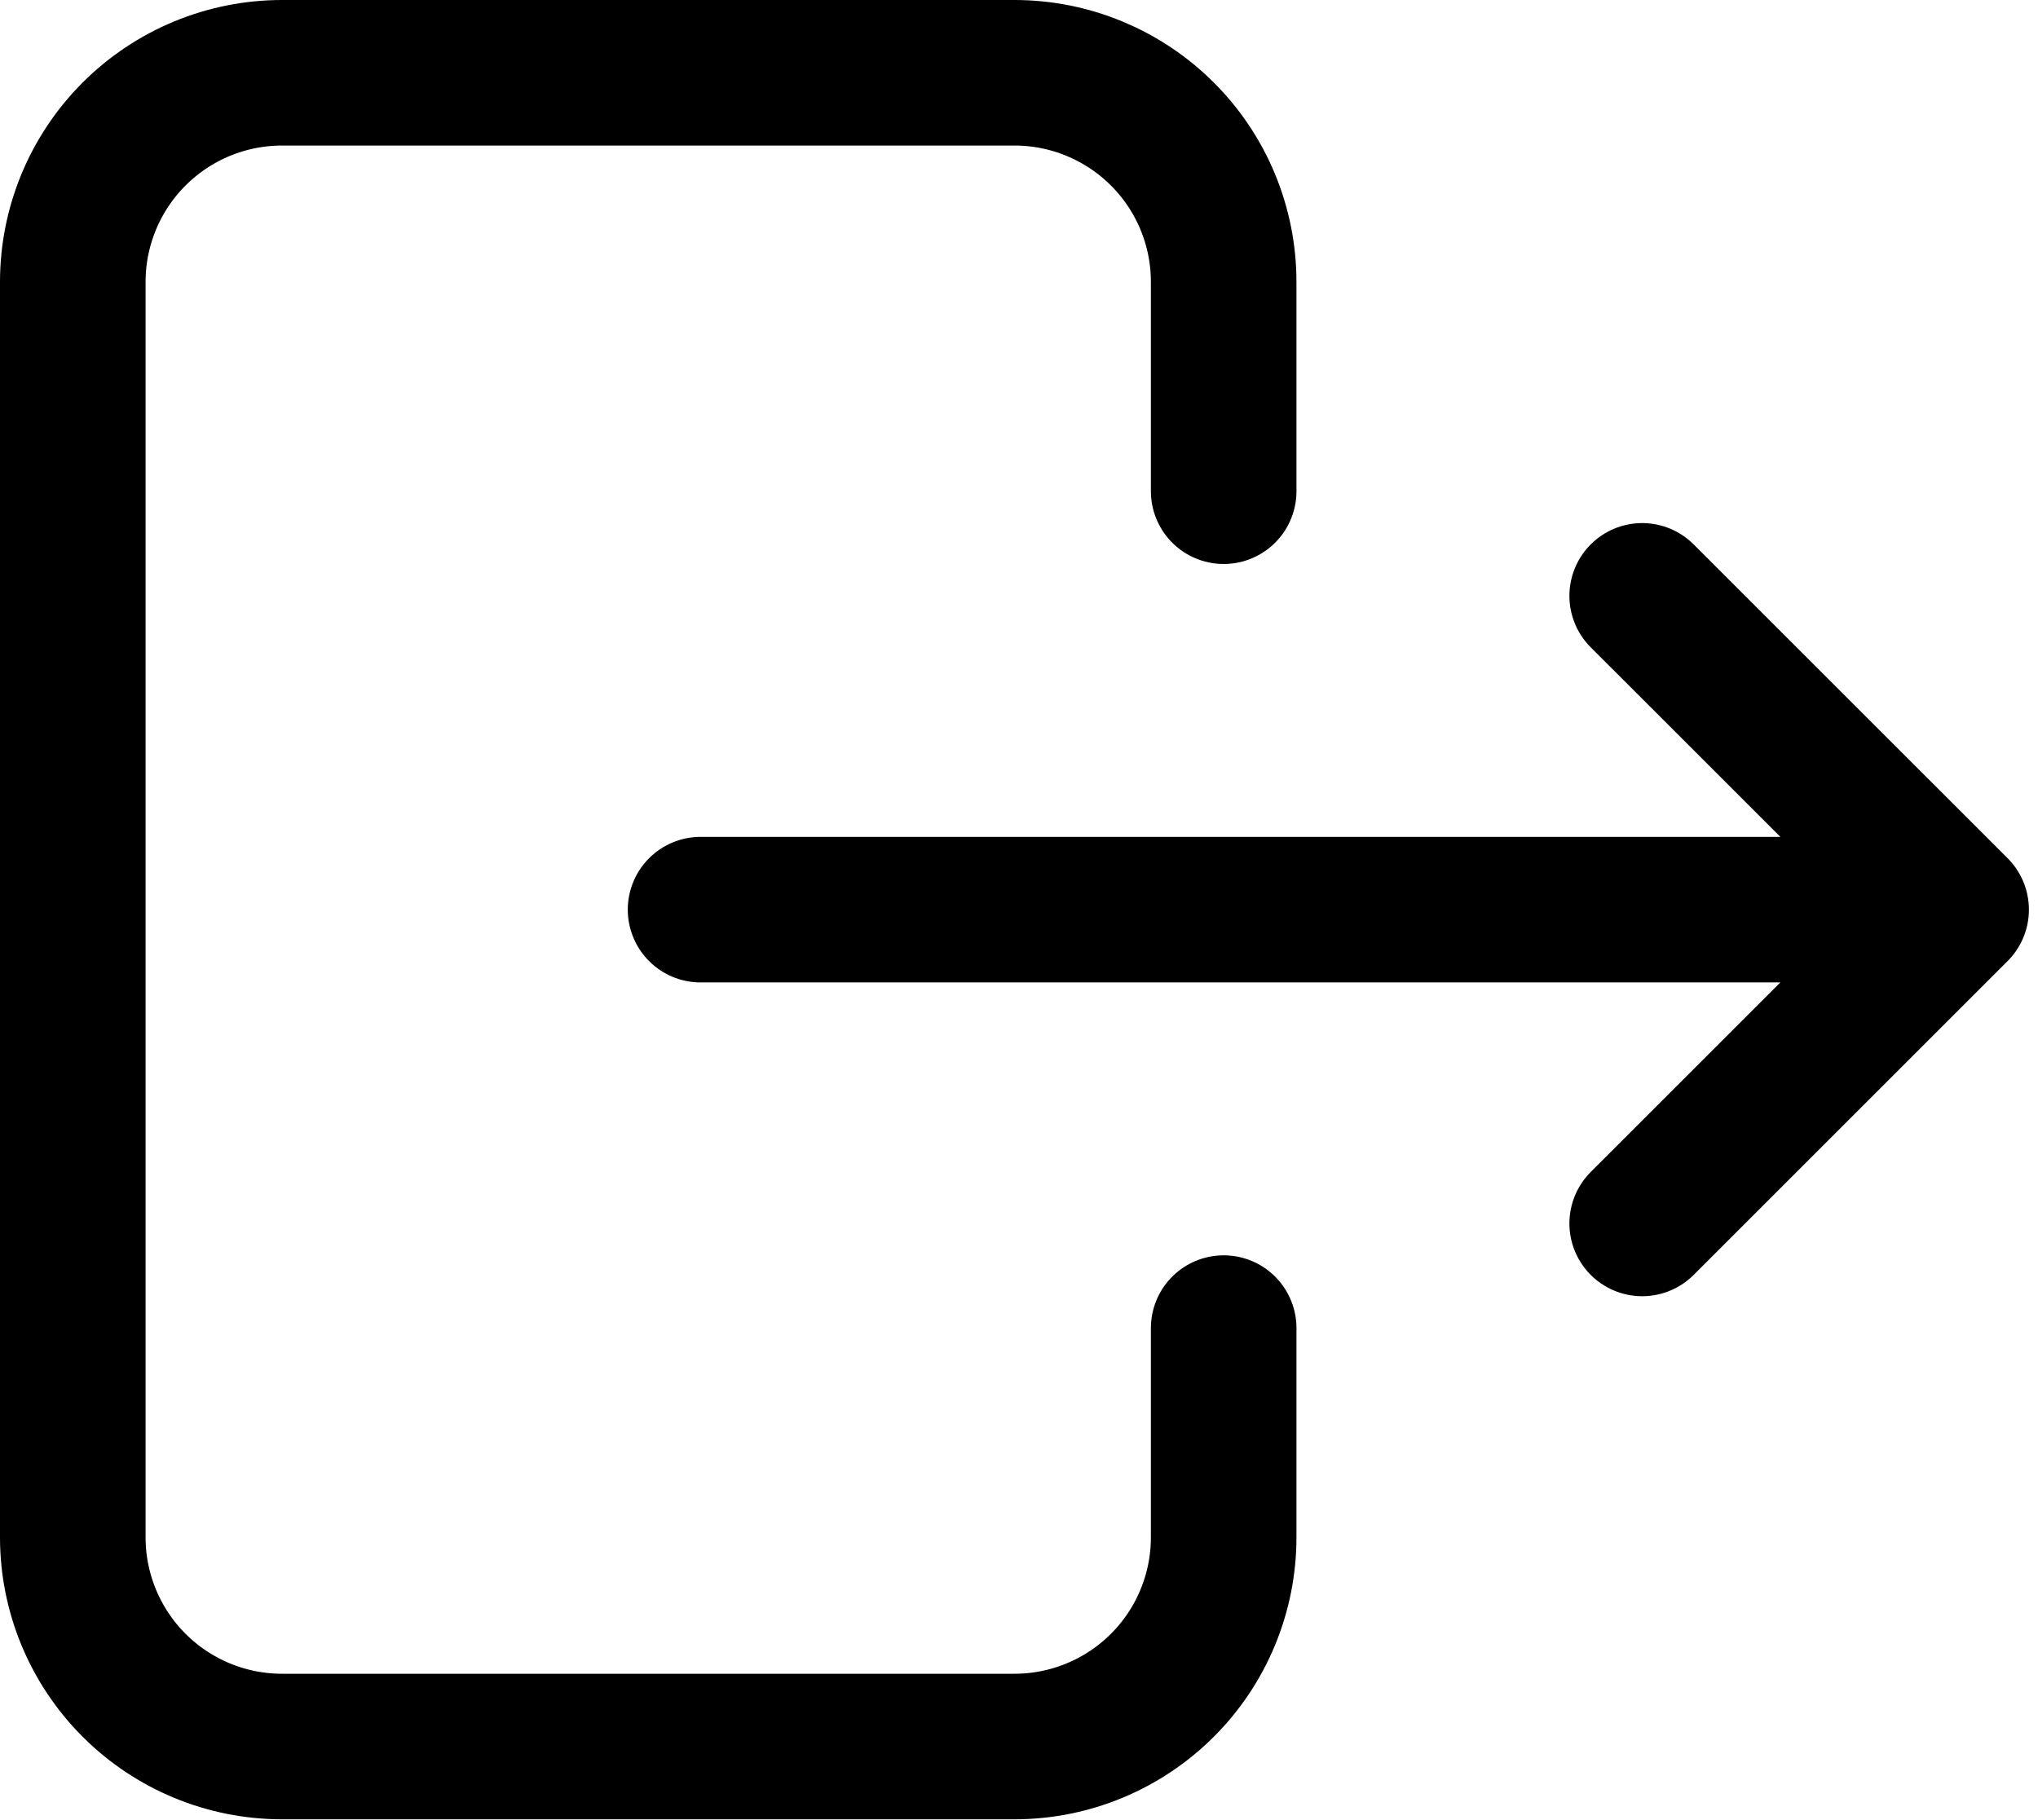
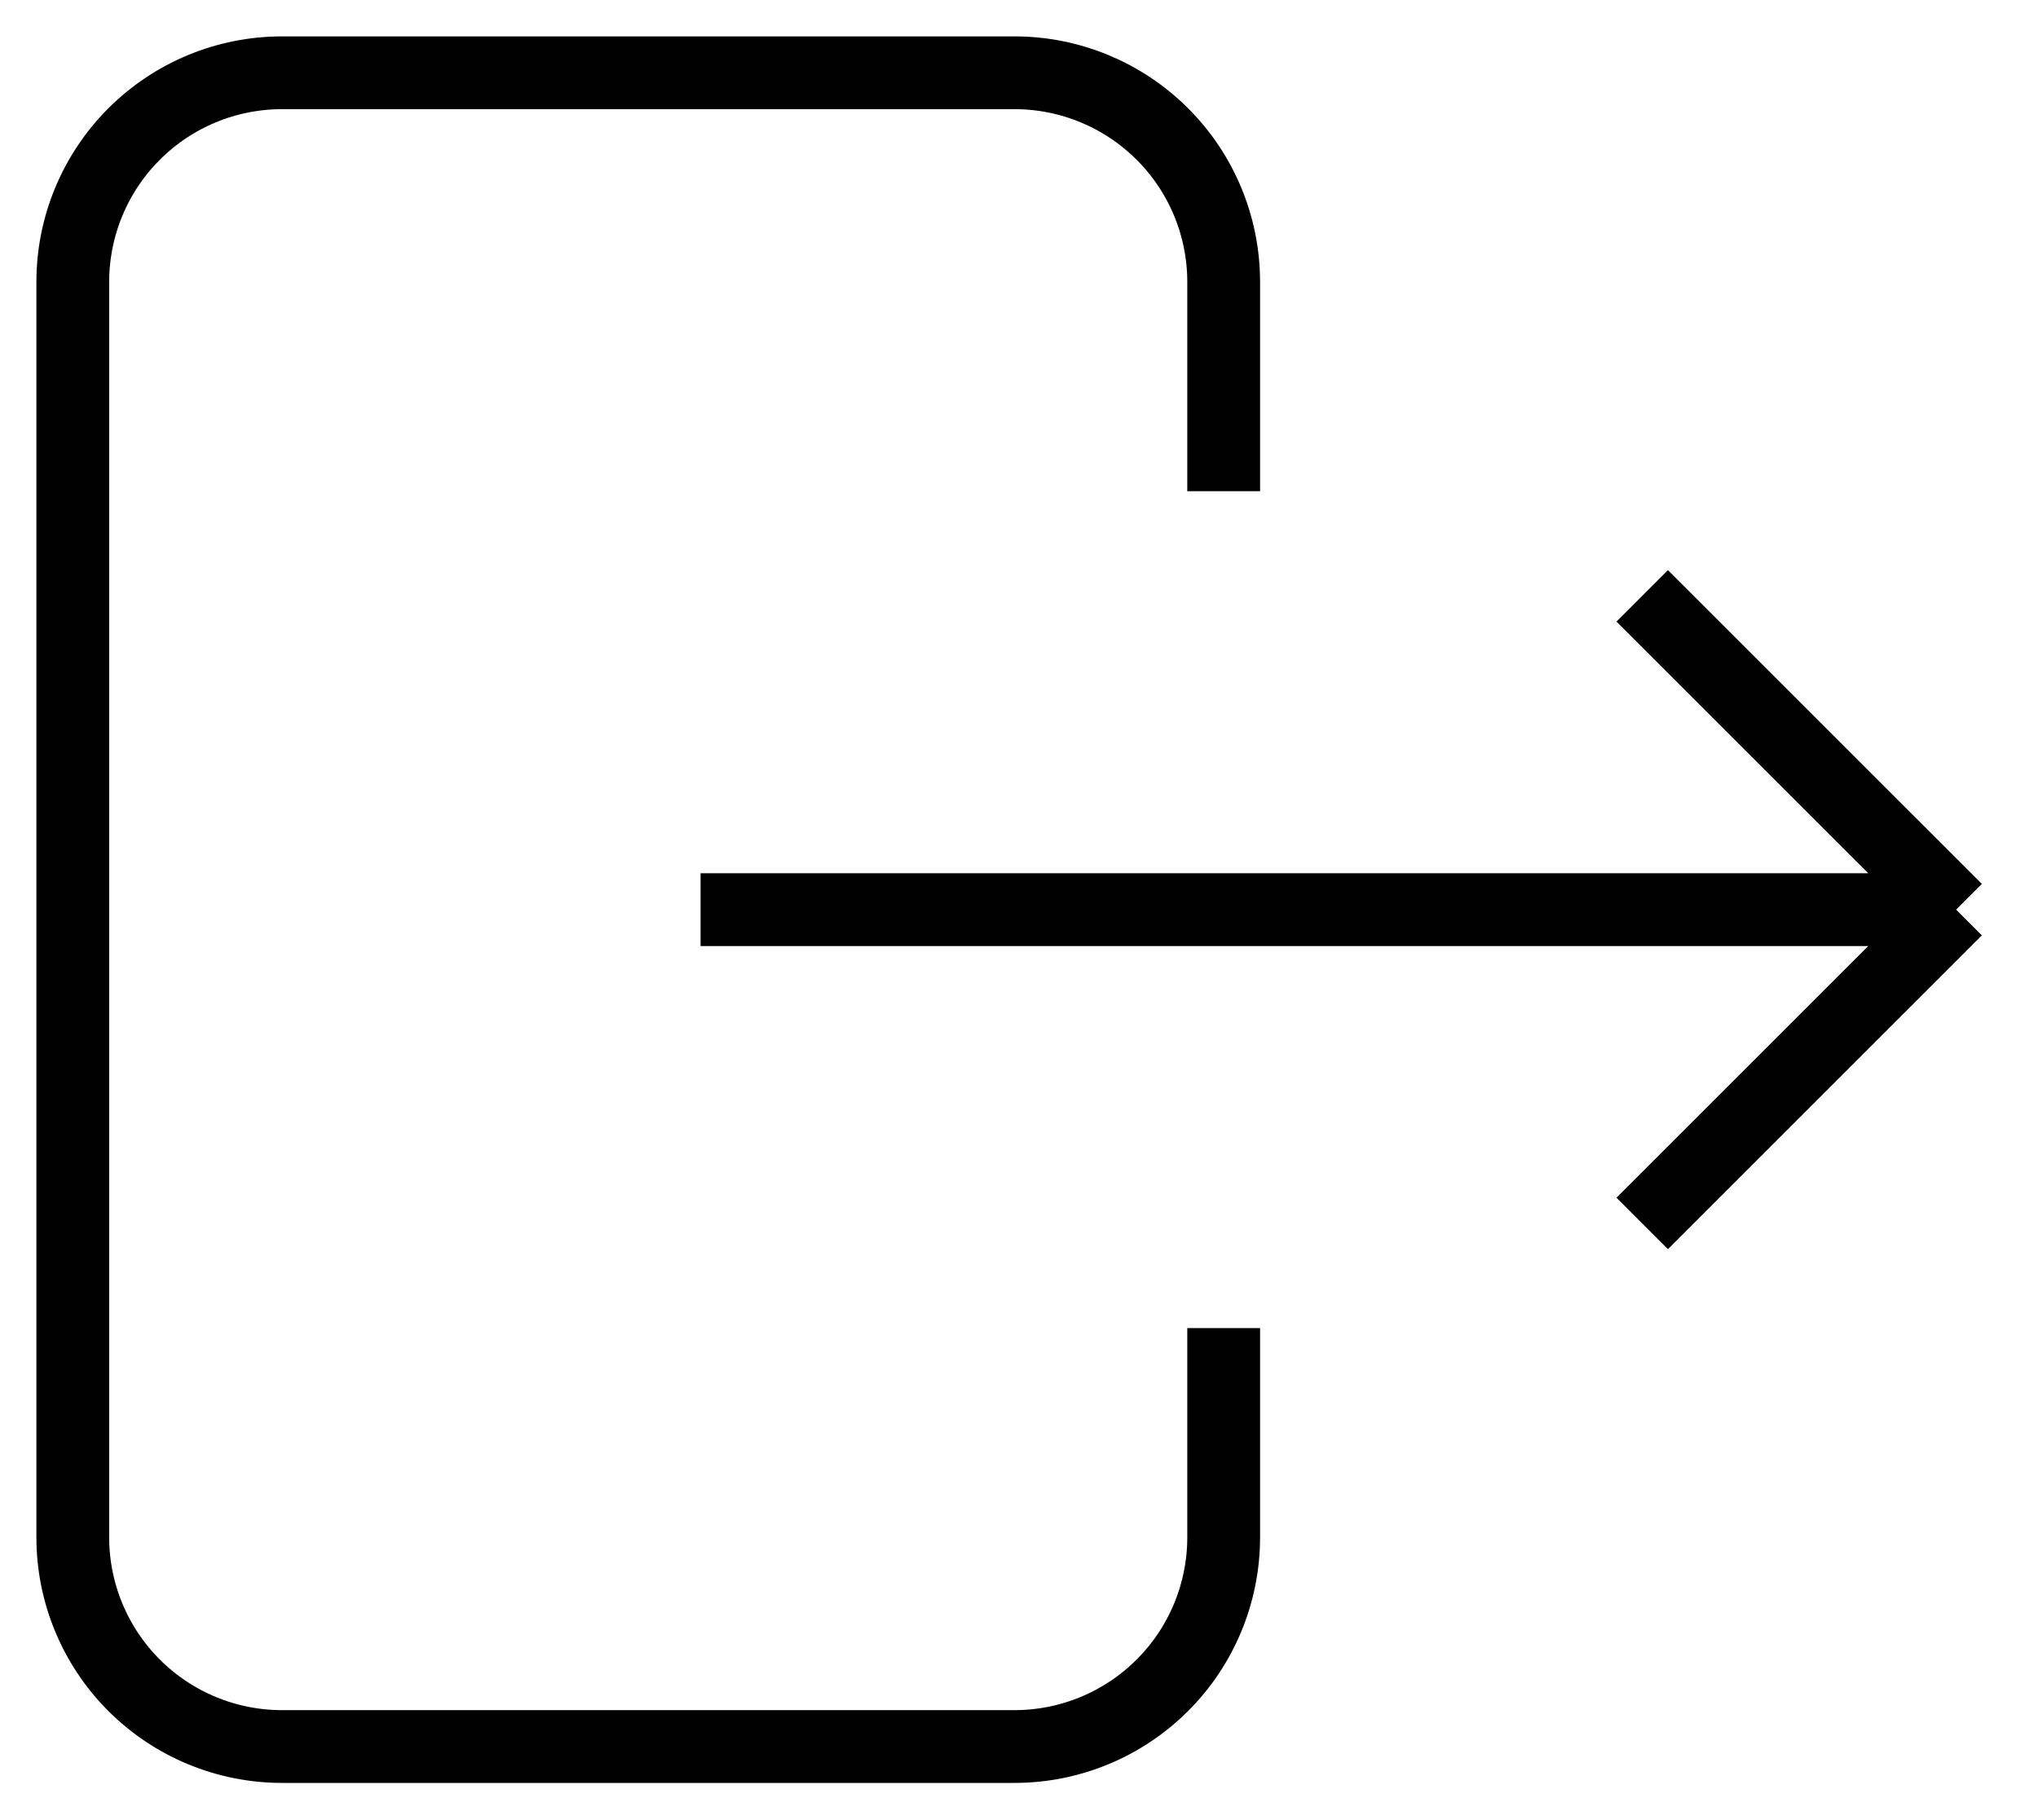
<svg xmlns="http://www.w3.org/2000/svg" id="logout" width="28" height="25" viewBox="0 0 28 25" fill="none">
  <g id="Group">
-     <path id="Vector" d="M16.812 6.75V3.875C16.812 3.112 16.51 2.381 15.97 1.842C15.431 1.303 14.7 1 13.938 1H3.875C3.112 1 2.381 1.303 1.842 1.842C1.303 2.381 1 3.112 1 3.875V21.125C1 21.887 1.303 22.619 1.842 23.158C2.381 23.697 3.112 24 3.875 24H13.938C14.7 24 15.431 23.697 15.97 23.158C16.51 22.619 16.812 21.887 16.812 21.125V18.25" stroke="black" stroke-width="2" stroke-linecap="round" stroke-linejoin="round" />
-     <path id="Vector_2" d="M9.625 12.5H26.875M26.875 12.5L22.562 8.188M26.875 12.5L22.562 16.812" stroke="black" stroke-width="2" stroke-linecap="round" stroke-linejoin="round" />
+     <path id="Vector" d="M16.812 6.75V3.875C16.812 3.112 16.51 2.381 15.97 1.842C15.431 1.303 14.7 1 13.938 1H3.875C3.112 1 2.381 1.303 1.842 1.842C1.303 2.381 1 3.112 1 3.875V21.125C1 21.887 1.303 22.619 1.842 23.158C2.381 23.697 3.112 24 3.875 24H13.938C14.7 24 15.431 23.697 15.97 23.158C16.51 22.619 16.812 21.887 16.812 21.125V18.25" stroke="black" strokeWidth="2" strokeLinecap="round" strokeLinejoin="round" />
+     <path id="Vector_2" d="M9.625 12.5H26.875M26.875 12.5L22.562 8.188M26.875 12.5L22.562 16.812" stroke="black" strokeWidth="2" strokeLinecap="round" strokeLinejoin="round" />
  </g>
</svg>
